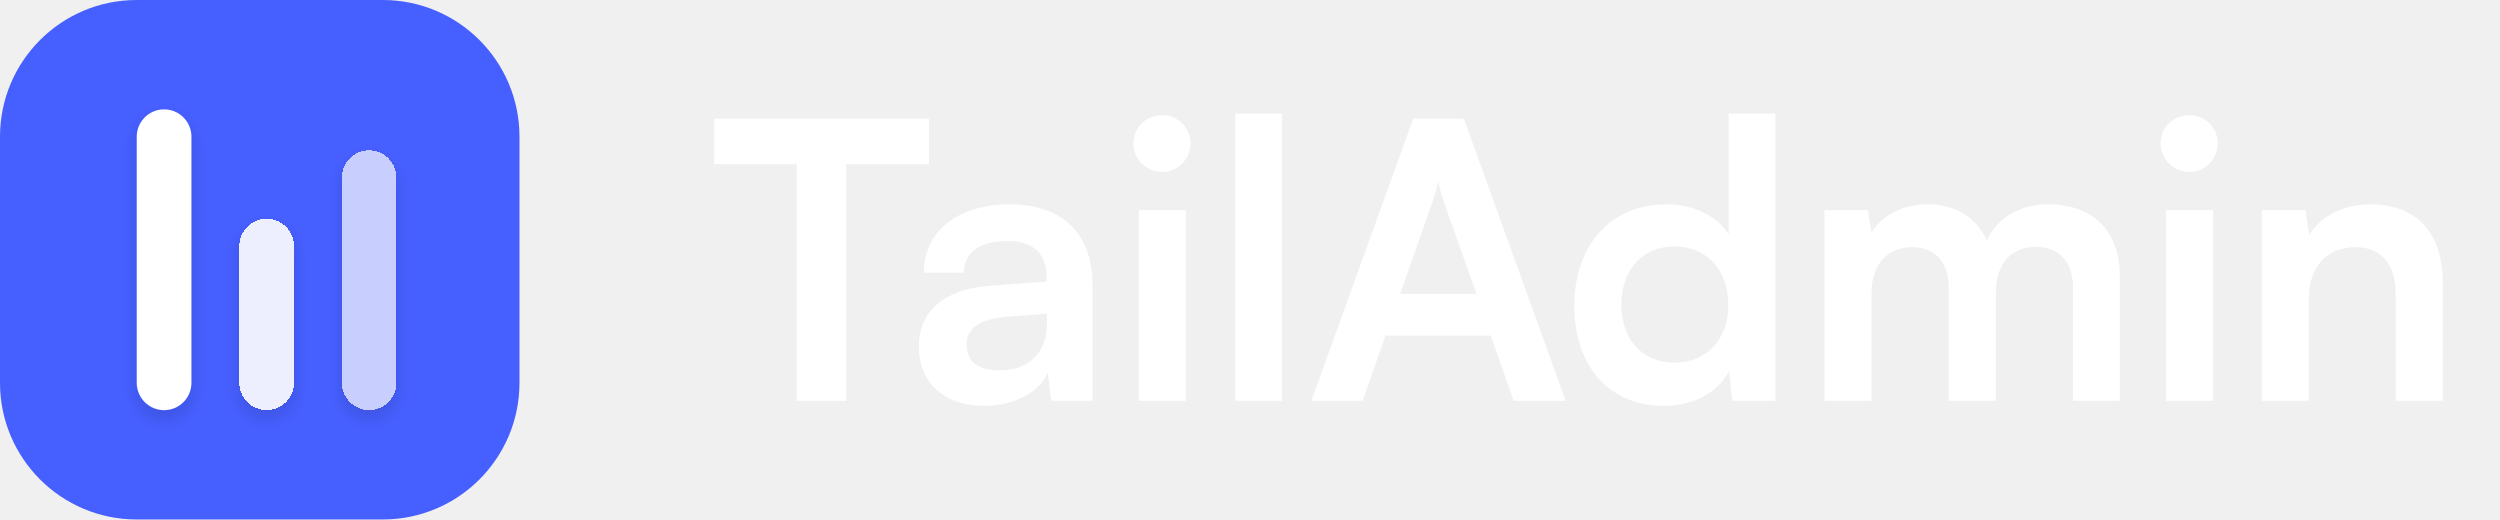
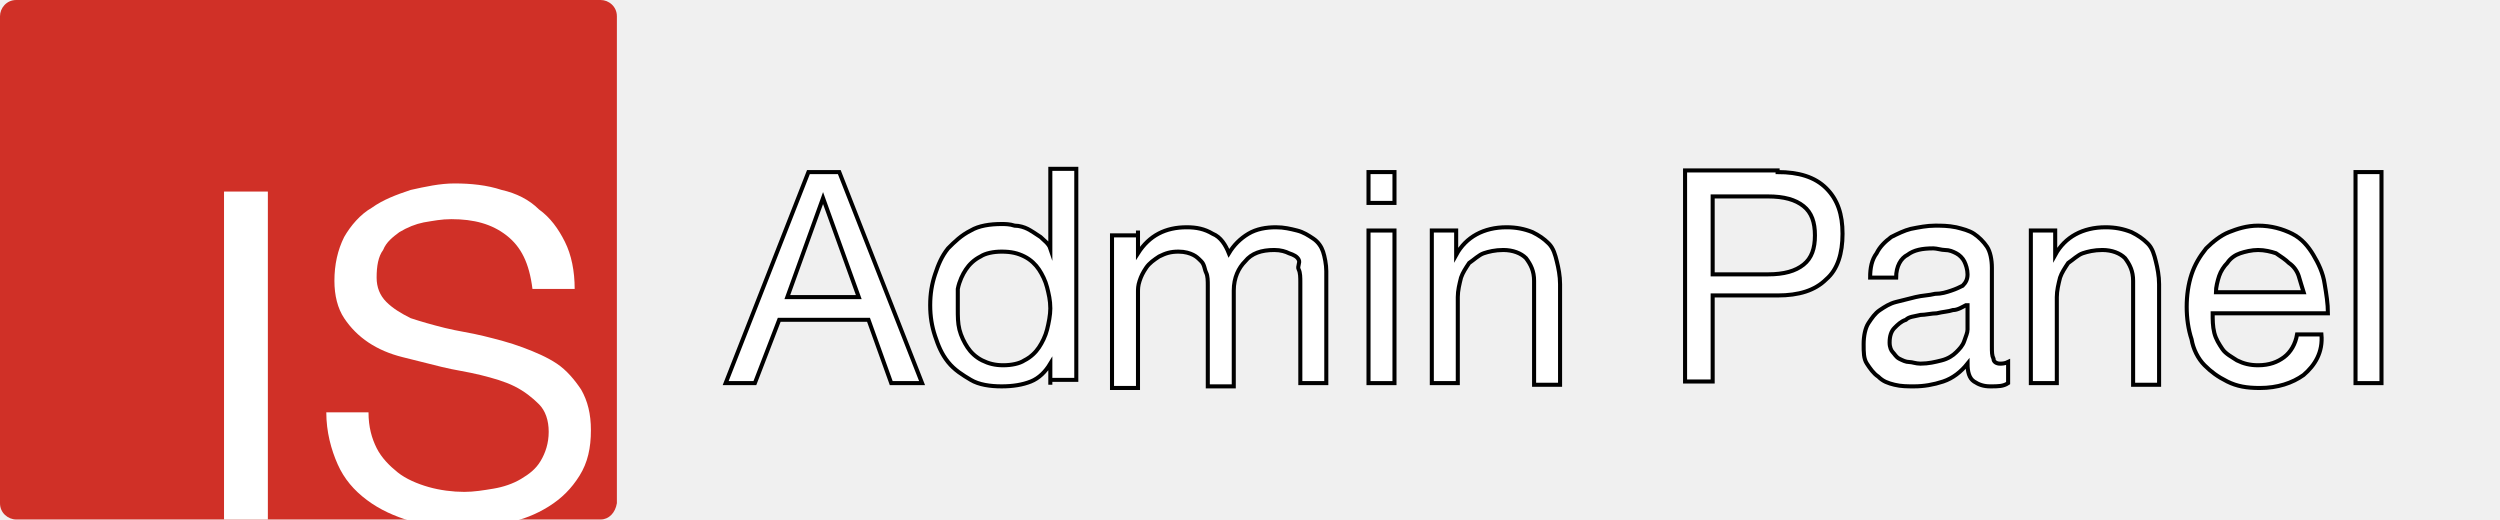
- <svg xmlns="http://www.w3.org/2000/svg" width="154" height="32" viewBox="0 0 154 32" fill="none">
-   <path d="M0 8.421C0 3.77 3.77 0 8.421 0H23.579C28.23 0 32 3.77 32 8.421V23.579C32 28.23 28.23 32 23.579 32H8.421C3.77 32 0 28.23 0 23.579V8.421Z" fill="#465FFF" />
-   <g filter="url(#filter0_d_1608_324)">
-     <path d="M8.424 8.422C8.424 7.491 9.178 6.737 10.108 6.737C11.038 6.737 11.792 7.491 11.792 8.422V23.579C11.792 24.51 11.038 25.264 10.108 25.264C9.178 25.264 8.424 24.51 8.424 23.579V8.422Z" fill="white" />
+ <svg xmlns="http://www.w3.org/2000/svg" version="1.1" id="Layer_1" x="0px" y="0px" viewBox="0 0 154 32" style="enable-background:new 0 0 154 32;" xml:space="preserve">
+   <style type="text/css">
+ 	.st0{fill:#D03027;}
+ 	.st1{fill:#FFFFFF;}
+ 	.st2{fill:#FFFFFF;stroke:#000000;stroke-width:0.25;stroke-miterlimit:10;}
+ </style>
+   <path class="st0" d="M37,32H1c-0.5,0-1-0.4-1-1V1c0-0.5,0.4-1,1-1h36c0.5,0,1,0.4,1,1V31C37.9,31.6,37.5,32,37,32z" />
+   <g>
+     <path class="st1" d="M16.5,11.8V32h-2.7V11.8H16.5z" />
+     <path class="st1" d="M31.2,14.5c-0.9-0.7-2-1-3.4-1c-0.6,0-1.1,0.1-1.7,0.2c-0.5,0.1-1,0.3-1.5,0.6c-0.4,0.3-0.8,0.6-1,1.1   c-0.3,0.4-0.4,1-0.4,1.7c0,0.6,0.2,1.1,0.6,1.5s0.9,0.7,1.5,1c0.6,0.2,1.3,0.4,2.1,0.6c0.8,0.2,1.6,0.3,2.4,0.5   c0.8,0.2,1.6,0.4,2.4,0.7c0.8,0.3,1.5,0.6,2.1,1s1.1,1,1.5,1.6c0.4,0.7,0.6,1.5,0.6,2.5c0,1.1-0.2,2-0.7,2.8s-1.1,1.4-1.9,1.9   c-0.8,0.5-1.6,0.8-2.5,1c-0.9,0.2-1.9,0.3-2.8,0.3c-1.1,0-2.2-0.1-3.2-0.4c-1-0.3-1.9-0.7-2.7-1.3c-0.8-0.6-1.4-1.3-1.8-2.2   c-0.4-0.9-0.7-2-0.7-3.2h2.6c0,0.9,0.2,1.6,0.5,2.2c0.3,0.6,0.8,1.1,1.3,1.5c0.5,0.4,1.2,0.7,1.9,0.9c0.7,0.2,1.5,0.3,2.2,0.3   c0.6,0,1.2-0.1,1.8-0.2c0.6-0.1,1.2-0.3,1.7-0.6c0.5-0.3,0.9-0.6,1.2-1.1c0.3-0.5,0.5-1.1,0.5-1.8c0-0.7-0.2-1.3-0.6-1.7   c-0.4-0.4-0.9-0.8-1.5-1.1c-0.6-0.3-1.3-0.5-2.1-0.7s-1.6-0.3-2.4-0.5c-0.8-0.2-1.6-0.4-2.4-0.6c-0.8-0.2-1.5-0.5-2.1-0.9   c-0.6-0.4-1.1-0.9-1.5-1.5c-0.4-0.6-0.6-1.4-0.6-2.3c0-1,0.2-1.9,0.6-2.7c0.4-0.7,1-1.4,1.7-1.8c0.7-0.5,1.5-0.8,2.4-1.1   c0.9-0.2,1.8-0.4,2.7-0.4c1,0,2,0.1,2.9,0.4c0.9,0.2,1.7,0.6,2.3,1.2c0.7,0.5,1.2,1.2,1.6,2c0.4,0.8,0.6,1.8,0.6,2.9h-2.6   C32.6,16.2,32.1,15.2,31.2,14.5z" />
  </g>
-   <g filter="url(#filter1_d_1608_324)">
-     <path d="M14.742 15.157C14.742 14.227 15.496 13.473 16.426 13.473C17.357 13.473 18.111 14.227 18.111 15.157V23.578C18.111 24.508 17.357 25.262 16.426 25.262C15.496 25.262 14.742 24.508 14.742 23.578V15.157Z" fill="white" fill-opacity="0.9" shape-rendering="crispEdges" />
+   <g>
+     <path class="st2" d="M51.7,10.6l5.1,13h-1.9l-1.4-3.9H48l-1.5,3.9h-1.8l5.1-13H51.7z M52.9,18.3l-2.2-6.1h0l-2.2,6.1H52.9z" />
+     <path class="st2" d="M64.7,23.7v-1.3h0c-0.3,0.5-0.7,0.9-1.2,1.1c-0.5,0.2-1.1,0.3-1.8,0.3c-0.7,0-1.4-0.1-1.9-0.4   c-0.5-0.3-1-0.6-1.4-1.1c-0.4-0.5-0.6-1-0.8-1.6c-0.2-0.6-0.3-1.2-0.3-1.9s0.1-1.3,0.3-1.9c0.2-0.6,0.4-1.1,0.8-1.6   c0.4-0.4,0.8-0.8,1.4-1.1c0.5-0.3,1.2-0.4,1.9-0.4c0.2,0,0.5,0,0.8,0.1c0.3,0,0.6,0.1,0.8,0.2s0.5,0.3,0.8,0.5   c0.2,0.2,0.5,0.4,0.6,0.7h0v-4.9h1.6v13H64.7z M59.1,20.3c0.1,0.4,0.3,0.8,0.5,1.1c0.2,0.3,0.5,0.6,0.9,0.8   c0.4,0.2,0.8,0.3,1.3,0.3c0.5,0,1-0.1,1.3-0.3c0.4-0.2,0.7-0.5,0.9-0.8c0.2-0.3,0.4-0.7,0.5-1.1s0.2-0.9,0.2-1.3   c0-0.5-0.1-0.9-0.2-1.3s-0.3-0.8-0.5-1.1c-0.2-0.3-0.5-0.6-0.9-0.8c-0.4-0.2-0.8-0.3-1.4-0.3c-0.5,0-1,0.1-1.3,0.3   c-0.4,0.2-0.7,0.5-0.9,0.8c-0.2,0.3-0.4,0.7-0.5,1.2C59,18.1,59,18.6,59,19C59,19.5,59,19.9,59.1,20.3z" />
+     <path class="st2" d="M70.1,14.2v1.4h0c0.7-1.1,1.7-1.6,3-1.6c0.6,0,1.1,0.1,1.6,0.4c0.5,0.2,0.8,0.7,1,1.2c0.3-0.5,0.7-0.9,1.2-1.2   c0.5-0.3,1.1-0.4,1.7-0.4c0.5,0,0.9,0.1,1.3,0.2c0.4,0.1,0.7,0.3,1,0.5c0.3,0.2,0.5,0.5,0.6,0.8s0.2,0.8,0.2,1.2v6.9h-1.6v-6.2   c0-0.3,0-0.6-0.1-0.8S80.1,16.2,80,16c-0.1-0.2-0.3-0.3-0.6-0.4c-0.2-0.1-0.5-0.2-0.9-0.2c-0.8,0-1.4,0.2-1.8,0.7   c-0.4,0.4-0.7,1-0.7,1.8v5.9h-1.6v-6.2c0-0.3,0-0.6-0.1-0.8s-0.1-0.5-0.3-0.7s-0.3-0.3-0.5-0.4c-0.2-0.1-0.5-0.2-0.9-0.2   c-0.5,0-0.8,0.1-1.2,0.3c-0.3,0.2-0.6,0.4-0.8,0.7s-0.3,0.5-0.4,0.8c-0.1,0.3-0.1,0.5-0.1,0.7v5.9h-1.6v-9.4H70.1z" />
+     <path class="st2" d="M84.3,12.5v-1.9h1.6v1.9H84.3z M85.9,14.2v9.4h-1.6v-9.4H85.9z" />
+     <path class="st2" d="M89.7,14.2v1.5h0c0.6-1.1,1.7-1.7,3.1-1.7c0.6,0,1.1,0.1,1.6,0.3c0.4,0.2,0.7,0.4,1,0.7   c0.3,0.3,0.4,0.7,0.5,1.1c0.1,0.4,0.2,0.9,0.2,1.4v6.2h-1.6v-6.4c0-0.6-0.2-1-0.5-1.4c-0.3-0.3-0.8-0.5-1.4-0.5   c-0.5,0-0.9,0.1-1.2,0.2s-0.6,0.4-0.9,0.6c-0.2,0.3-0.4,0.6-0.5,0.9c-0.1,0.4-0.2,0.8-0.2,1.2v5.3h-1.6v-9.4H89.7z" />
+     <path class="st2" d="M109.5,10.6c1.3,0,2.3,0.3,3,1c0.7,0.7,1,1.6,1,2.8c0,1.2-0.3,2.2-1,2.8c-0.7,0.7-1.7,1-3,1h-4v5.3h-1.7v-13   H109.5z M108.9,16.9c1,0,1.7-0.2,2.2-0.6c0.5-0.4,0.7-1,0.7-1.8c0-0.8-0.2-1.4-0.7-1.8s-1.2-0.6-2.2-0.6h-3.4v4.8H108.9z" />
+     <path class="st2" d="M123.7,23.6c-0.3,0.2-0.6,0.2-1.1,0.2c-0.4,0-0.7-0.1-1-0.3s-0.4-0.6-0.4-1.1c-0.4,0.5-0.9,0.9-1.5,1.1   c-0.6,0.2-1.2,0.3-1.8,0.3c-0.4,0-0.8,0-1.2-0.1c-0.4-0.1-0.7-0.2-1-0.5c-0.3-0.2-0.5-0.5-0.7-0.8c-0.2-0.3-0.2-0.7-0.2-1.2   c0-0.5,0.1-1,0.3-1.3s0.4-0.6,0.7-0.8s0.6-0.4,1-0.5c0.4-0.1,0.8-0.2,1.2-0.3c0.4-0.1,0.8-0.1,1.2-0.2c0.4,0,0.7-0.1,1-0.2   s0.5-0.2,0.7-0.3c0.2-0.2,0.3-0.4,0.3-0.7c0-0.3-0.1-0.6-0.2-0.8c-0.1-0.2-0.3-0.4-0.5-0.5c-0.2-0.1-0.4-0.2-0.7-0.2   c-0.2,0-0.5-0.1-0.7-0.1c-0.7,0-1.2,0.1-1.6,0.4c-0.4,0.2-0.7,0.7-0.7,1.4h-1.6c0-0.6,0.1-1.1,0.4-1.5c0.2-0.4,0.5-0.7,0.9-1   c0.4-0.2,0.8-0.4,1.2-0.5c0.5-0.1,1-0.2,1.5-0.2c0.4,0,0.8,0,1.3,0.1c0.4,0.1,0.8,0.2,1.1,0.4c0.3,0.2,0.6,0.5,0.8,0.8   c0.2,0.3,0.3,0.8,0.3,1.3v4.8c0,0.4,0,0.6,0.1,0.8c0,0.2,0.2,0.3,0.4,0.3c0.1,0,0.3,0,0.5-0.1V23.6z M121.1,18.8   c-0.2,0.1-0.5,0.3-0.8,0.3c-0.3,0.1-0.6,0.1-1,0.2c-0.3,0-0.7,0.1-1,0.1c-0.4,0.1-0.7,0.1-0.9,0.3c-0.3,0.1-0.5,0.3-0.7,0.5   c-0.2,0.2-0.3,0.5-0.3,0.9c0,0.3,0.1,0.5,0.2,0.6s0.2,0.3,0.4,0.4c0.2,0.1,0.4,0.2,0.6,0.2s0.4,0.1,0.7,0.1c0.5,0,0.9-0.1,1.3-0.2   c0.4-0.1,0.7-0.3,0.9-0.5c0.2-0.2,0.4-0.4,0.5-0.7s0.2-0.5,0.2-0.7V18.8z" />
+     <path class="st2" d="M126.6,14.2v1.5h0c0.6-1.1,1.7-1.7,3.1-1.7c0.6,0,1.1,0.1,1.6,0.3c0.4,0.2,0.7,0.4,1,0.7   c0.3,0.3,0.4,0.7,0.5,1.1c0.1,0.4,0.2,0.9,0.2,1.4v6.2h-1.6v-6.4c0-0.6-0.2-1-0.5-1.4c-0.3-0.3-0.8-0.5-1.4-0.5   c-0.5,0-0.9,0.1-1.2,0.2s-0.6,0.4-0.9,0.6c-0.2,0.3-0.4,0.6-0.5,0.9c-0.1,0.4-0.2,0.8-0.2,1.2v5.3h-1.6v-9.4H126.6z" />
+     <path class="st2" d="M141.9,23.1c-0.7,0.5-1.6,0.8-2.7,0.8c-0.8,0-1.4-0.1-2-0.4s-1-0.6-1.4-1c-0.4-0.4-0.7-1-0.8-1.6   c-0.2-0.6-0.3-1.3-0.3-2c0-0.7,0.1-1.4,0.3-2c0.2-0.6,0.5-1.1,0.9-1.6c0.4-0.4,0.9-0.8,1.4-1c0.5-0.2,1.1-0.4,1.8-0.4   c0.8,0,1.5,0.2,2.1,0.5s1,0.8,1.3,1.3c0.3,0.5,0.6,1.1,0.7,1.8c0.1,0.6,0.2,1.2,0.2,1.8h-7.1c0,0.4,0,0.8,0.1,1.2s0.3,0.7,0.5,1   c0.2,0.3,0.6,0.5,0.9,0.7c0.4,0.2,0.8,0.3,1.3,0.3c0.7,0,1.2-0.2,1.6-0.5s0.7-0.8,0.8-1.4h1.5C143.1,21.7,142.6,22.5,141.9,23.1z    M141.6,17c-0.1-0.3-0.3-0.6-0.6-0.8c-0.2-0.2-0.5-0.4-0.8-0.6c-0.3-0.1-0.7-0.2-1.1-0.2c-0.4,0-0.8,0.1-1.1,0.2   c-0.3,0.1-0.6,0.3-0.8,0.6c-0.2,0.2-0.4,0.5-0.5,0.8s-0.2,0.7-0.2,1h5.4C141.8,17.7,141.7,17.3,141.6,17z" />
+     <path class="st2" d="M146.7,10.6v13h-1.6v-13H146.7z" />
  </g>
-   <g filter="url(#filter2_d_1608_324)">
-     <path d="M21.055 10.946C21.055 10.016 21.809 9.262 22.739 9.262C23.669 9.262 24.423 10.016 24.423 10.946V23.578C24.423 24.508 23.669 25.262 22.739 25.262C21.809 25.262 21.055 24.508 21.055 23.578V10.946Z" fill="white" fill-opacity="0.7" shape-rendering="crispEdges" />
-   </g>
-   <path d="M44 10.115H49.089V24.691H52.132V10.115H57.221V7.309H44V10.115Z" fill="white" />
-   <path d="M60.617 25C62.448 25 64.042 24.168 64.541 22.955L64.755 24.691H67.299V17.558C67.299 14.3 65.349 12.588 62.187 12.588C59.001 12.588 56.908 14.252 56.908 16.797H59.381C59.381 15.56 60.332 14.847 62.044 14.847C63.518 14.847 64.47 15.489 64.47 17.082V17.343L60.95 17.605C58.168 17.819 56.599 19.174 56.599 21.338C56.599 23.549 58.121 25 60.617 25ZM61.569 22.812C60.261 22.812 59.547 22.289 59.547 21.219C59.547 20.268 60.237 19.674 62.044 19.507L64.493 19.317V19.935C64.493 21.742 63.352 22.812 61.569 22.812Z" fill="white" />
-   <path d="M71.6 10.591C72.551 10.591 73.335 9.806 73.335 8.831C73.335 7.856 72.551 7.095 71.6 7.095C70.601 7.095 69.816 7.856 69.816 8.831C69.816 9.806 70.601 10.591 71.6 10.591ZM70.149 24.691H73.05V12.944H70.149V24.691Z" fill="white" />
-   <path d="M78.972 24.691V7H76.095V24.691H78.972Z" fill="white" />
-   <path d="M83.941 24.691L85.344 20.672H91.835L93.238 24.691H96.448L90.171 7.309H87.056L80.778 24.691H83.941ZM88.221 12.493C88.387 12.017 88.53 11.494 88.601 11.161C88.649 11.518 88.815 12.041 88.958 12.493L90.955 18.104H86.247L88.221 12.493Z" fill="white" />
-   <path d="M102.493 25C104.276 25 105.798 24.215 106.511 22.86L106.701 24.691H109.364V7H106.487V14.443C105.75 13.277 104.3 12.588 102.659 12.588C99.116 12.588 96.976 15.203 96.976 18.865C96.976 22.503 99.092 25 102.493 25ZM103.135 22.337C101.113 22.337 99.877 20.863 99.877 18.77C99.877 16.678 101.113 15.18 103.135 15.18C105.156 15.18 106.464 16.654 106.464 18.77C106.464 20.886 105.156 22.337 103.135 22.337Z" fill="white" />
-   <path d="M115.289 24.691V18.033C115.289 16.131 116.406 15.227 117.785 15.227C119.164 15.227 120.044 16.107 120.044 17.748V24.691H122.945V18.033C122.945 16.107 124.015 15.203 125.418 15.203C126.797 15.203 127.701 16.083 127.701 17.771V24.691H130.578V17.011C130.578 14.3 129.008 12.588 126.155 12.588C124.372 12.588 122.993 13.468 122.398 14.823C121.78 13.468 120.543 12.588 118.76 12.588C117.072 12.588 115.883 13.349 115.289 14.324L115.051 12.944H112.388V24.691H115.289Z" fill="white" />
-   <path d="M134.876 10.591C135.827 10.591 136.612 9.806 136.612 8.831C136.612 7.856 135.827 7.095 134.876 7.095C133.877 7.095 133.093 7.856 133.093 8.831C133.093 9.806 133.877 10.591 134.876 10.591ZM133.426 24.691H136.327V12.944H133.426V24.691Z" fill="white" />
-   <path d="M142.225 24.691V18.366C142.225 16.464 143.318 15.227 145.102 15.227C146.6 15.227 147.575 16.178 147.575 18.152V24.691H150.476V17.462C150.476 14.419 148.954 12.588 146.005 12.588C144.412 12.588 142.985 13.277 142.248 14.466L142.011 12.944H139.324V24.691H142.225Z" fill="white" />
-   <defs>
-     <filter id="filter0_d_1608_324" x="7.424" y="6.237" width="5.368" height="20.526" filterUnits="userSpaceOnUse" color-interpolation-filters="sRGB">
-       <feFlood flood-opacity="0" result="BackgroundImageFix" />
-       <feColorMatrix in="SourceAlpha" type="matrix" values="0 0 0 0 0 0 0 0 0 0 0 0 0 0 0 0 0 0 127 0" result="hardAlpha" />
-       <feOffset dy="0.5" />
-       <feGaussianBlur stdDeviation="0.5" />
-       <feComposite in2="hardAlpha" operator="out" />
-       <feColorMatrix type="matrix" values="0 0 0 0 0 0 0 0 0 0 0 0 0 0 0 0 0 0 0.12 0" />
-       <feBlend mode="normal" in2="BackgroundImageFix" result="effect1_dropShadow_1608_324" />
-       <feBlend mode="normal" in="SourceGraphic" in2="effect1_dropShadow_1608_324" result="shape" />
-     </filter>
-     <filter id="filter1_d_1608_324" x="13.742" y="12.973" width="5.368" height="13.79" filterUnits="userSpaceOnUse" color-interpolation-filters="sRGB">
-       <feFlood flood-opacity="0" result="BackgroundImageFix" />
-       <feColorMatrix in="SourceAlpha" type="matrix" values="0 0 0 0 0 0 0 0 0 0 0 0 0 0 0 0 0 0 127 0" result="hardAlpha" />
-       <feOffset dy="0.5" />
-       <feGaussianBlur stdDeviation="0.5" />
-       <feComposite in2="hardAlpha" operator="out" />
-       <feColorMatrix type="matrix" values="0 0 0 0 0 0 0 0 0 0 0 0 0 0 0 0 0 0 0.12 0" />
-       <feBlend mode="normal" in2="BackgroundImageFix" result="effect1_dropShadow_1608_324" />
-       <feBlend mode="normal" in="SourceGraphic" in2="effect1_dropShadow_1608_324" result="shape" />
-     </filter>
-     <filter id="filter2_d_1608_324" x="20.055" y="8.762" width="5.368" height="18" filterUnits="userSpaceOnUse" color-interpolation-filters="sRGB">
-       <feFlood flood-opacity="0" result="BackgroundImageFix" />
-       <feColorMatrix in="SourceAlpha" type="matrix" values="0 0 0 0 0 0 0 0 0 0 0 0 0 0 0 0 0 0 127 0" result="hardAlpha" />
-       <feOffset dy="0.5" />
-       <feGaussianBlur stdDeviation="0.5" />
-       <feComposite in2="hardAlpha" operator="out" />
-       <feColorMatrix type="matrix" values="0 0 0 0 0 0 0 0 0 0 0 0 0 0 0 0 0 0 0.12 0" />
-       <feBlend mode="normal" in2="BackgroundImageFix" result="effect1_dropShadow_1608_324" />
-       <feBlend mode="normal" in="SourceGraphic" in2="effect1_dropShadow_1608_324" result="shape" />
-     </filter>
-   </defs>
</svg>
